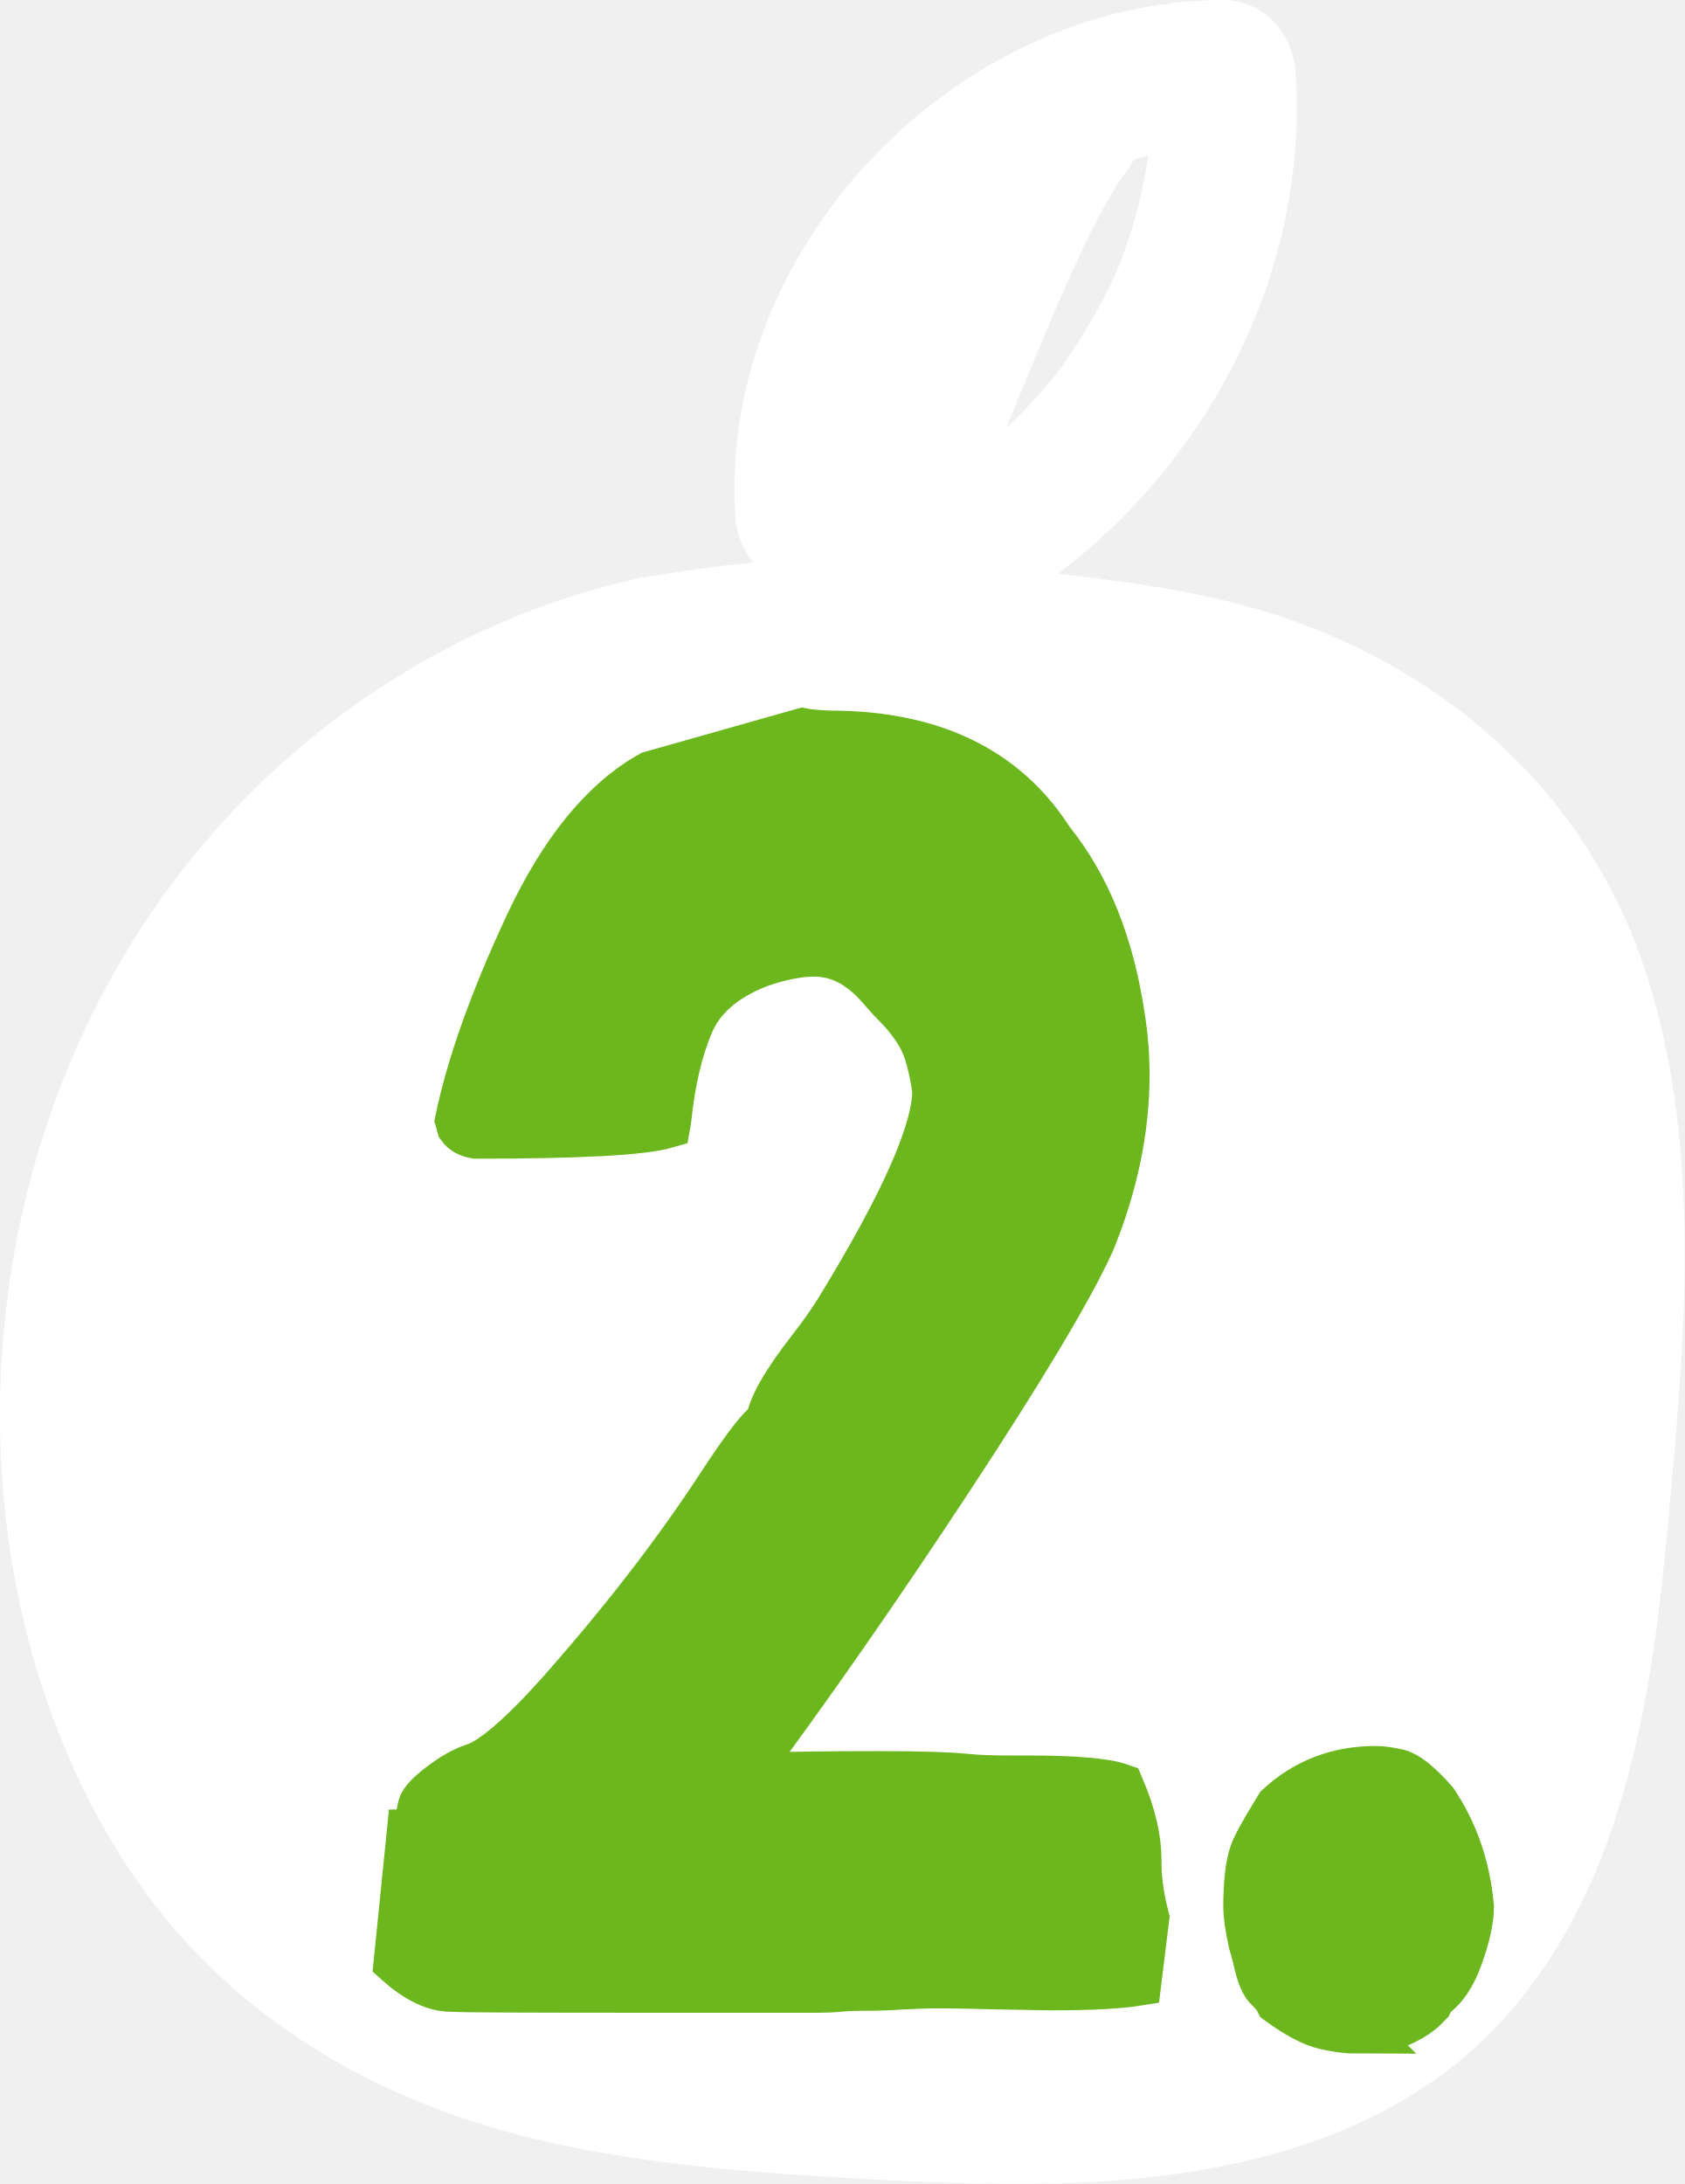
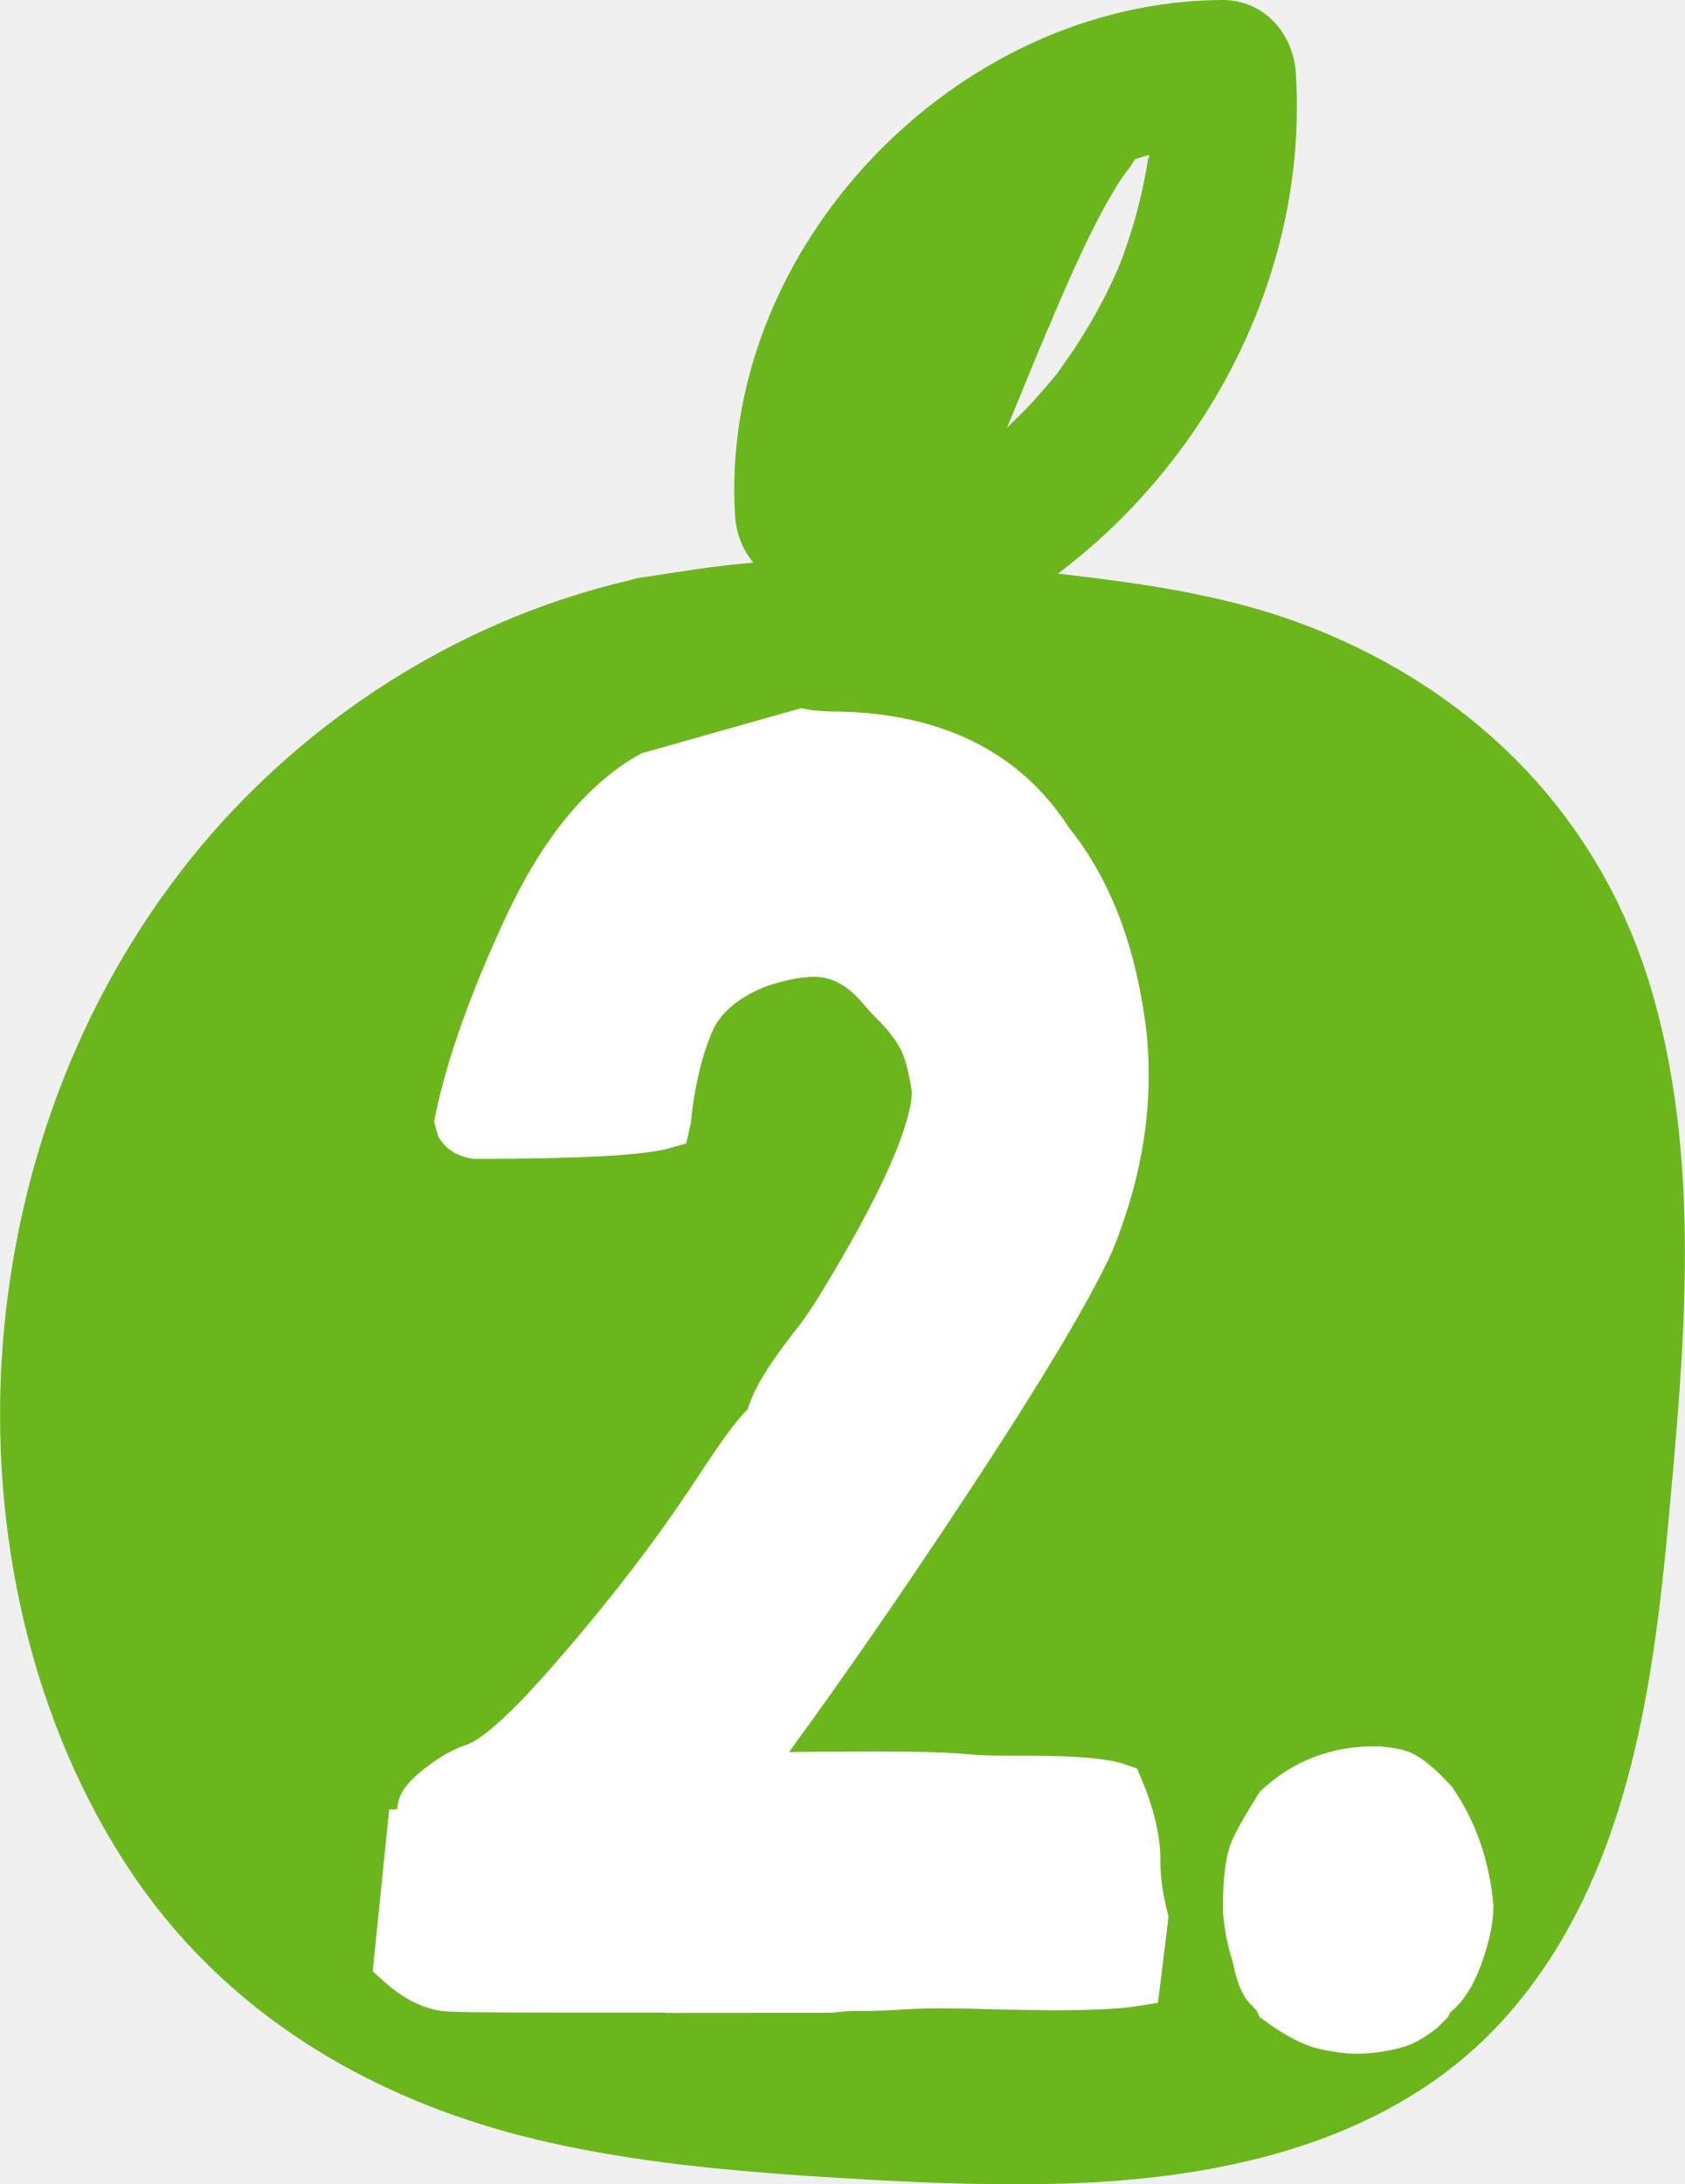
- <svg xmlns="http://www.w3.org/2000/svg" id="_Слой_2" data-name="Слой 2" viewBox="0 0 69.22 89.73">
+ <svg xmlns="http://www.w3.org/2000/svg" id="_Слой_2" data-name="Слой 2" viewBox="0 0 52 67.41">
  <defs>
    <style>
      .cls-1 {
-         fill: #fff;
+         fill: #6cb61d;
      }

      .cls-2 {
-         fill: #6cb71d;
-         stroke: #6cb71d;
+         fill: #fff;
+         stroke: #fff;
        stroke-miterlimit: 10;
-         stroke-width: 2.03px;
+         stroke-width: 1.52px;
      }
    </style>
  </defs>
  <g id="_Слой_1-2" data-name="Слой 1">
    <g>
      <g>
-         <path class="cls-1" d="M67.71,40.21c-2.21-7.06-7.53-12.14-14.42-14.65-3.62-1.32-7.51-1.73-11.31-2.16-4.26-.48-8.54-.65-12.8-.09-.98,.13-1.96,.29-2.94,.44-.13,.02-.25,.05-.35,.09-6.61,1.53-12.65,5.26-17.11,10.35C3.78,39.88,.89,47.04,.17,54.54c-.73,7.54,.83,15.59,4.97,22,4.02,6.24,10.34,9.91,17.49,11.49,3.46,.77,7,1.12,10.53,1.35,3.46,.22,6.95,.41,10.42,.32,6.73-.19,13.86-1.72,18.46-7.04,4.75-5.49,5.84-13,6.49-19.99,.68-7.39,1.44-15.26-.82-22.46Z" />
+         <path class="cls-1" d="M50.87,30.21c-1.66-5.3-5.66-9.12-10.83-11.01-2.72-.99-5.64-1.3-8.5-1.62-3.2-.36-6.42-.49-9.62-.07-.74,.1-1.47,.22-2.21,.33-.1,.02-.19,.04-.27,.07-4.96,1.15-9.5,3.95-12.86,7.77C2.84,29.96,.67,35.34,.13,40.97c-.54,5.66,.62,11.71,3.73,16.53,3.02,4.69,7.77,7.45,13.14,8.64,2.6,.58,5.26,.84,7.91,1.02,2.6,.17,5.22,.31,7.83,.24,5.06-.14,10.41-1.29,13.87-5.29,3.57-4.13,4.39-9.77,4.88-15.01,.51-5.55,1.08-11.46-.61-16.87Z" />
        <g>
-           <path class="cls-2" d="M33.58,81.68h-6.81c-4.94,0-7.68-.01-8.22-.04-.68,0-1.4-.35-2.18-1.05l.53-5.23c.26,0,.39-.16,.39-.49v-.18c0-.12,.02-.27,.07-.46,.05-.19,.3-.46,.77-.82,.47-.36,.91-.62,1.33-.76,.77-.23,1.97-1.25,3.58-3.05,2.55-2.88,4.72-5.68,6.5-8.39,1.1-1.69,1.8-2.6,2.11-2.74,.07-.63,.64-1.64,1.72-3.02,.42-.54,.78-1.05,1.09-1.54,2.69-4.38,4.04-7.41,4.04-9.1-.14-.98-.34-1.71-.6-2.2-.26-.48-.62-.95-1.09-1.42-.21-.21-.43-.46-.67-.74-.8-.89-1.69-1.34-2.67-1.34-.68,0-1.45,.15-2.32,.46-1.43,.56-2.37,1.38-2.83,2.46s-.77,2.4-.93,3.97l-.03,.17c-.96,.28-3.56,.42-7.8,.42-.28-.05-.48-.15-.6-.32l-.07-.25c.47-2.25,1.41-4.89,2.83-7.94s3.1-5.12,5.04-6.21l6.22-1.76c.26,.05,.63,.08,1.12,.1,4.17,0,7.18,1.45,9.03,4.36,1.5,1.85,2.47,4.27,2.91,7.27,.12,.77,.18,1.54,.18,2.32,0,2.25-.48,4.54-1.44,6.88-.91,1.97-2.84,5.19-5.78,9.66-2.94,4.47-5.8,8.58-8.59,12.33,2.06-.05,3.96-.07,5.69-.07s2.93,.04,3.58,.11c.51,.05,1.12,.07,1.83,.07h.74c1.92,0,3.17,.11,3.76,.32,.47,1.1,.7,2.08,.7,2.95v.11c0,.68,.1,1.44,.32,2.28l-.32,2.6c-.75,.12-1.93,.18-3.55,.18l-2.28-.04c-.73-.02-1.51-.04-2.35-.04-.47,0-.98,.02-1.54,.05-.56,.04-1.1,.05-1.62,.05-.28,0-.57,.01-.88,.04s-.61,.04-.91,.04Z" />
-           <path class="cls-2" d="M55.74,83.36c-.33,0-.74-.05-1.25-.16s-1.14-.44-1.91-1c-.07-.14-.14-.25-.21-.32-.23-.23-.35-.36-.35-.39-.14-.21-.27-.61-.39-1.19l-.14-.49c-.14-.63-.21-1.12-.21-1.47,0-.96,.08-1.69,.25-2.18,.09-.28,.44-.91,1.05-1.9,1.1-1.01,2.41-1.51,3.93-1.51,.26,0,.56,.04,.91,.12,.35,.08,.84,.47,1.47,1.18,.84,1.24,1.33,2.67,1.48,4.28,0,.54-.15,1.21-.44,2.02-.29,.81-.66,1.35-1.11,1.63l-.14,.28-.28,.28c-.28,.23-.6,.42-.95,.56l-.14,.04c-.56,.14-1.09,.21-1.58,.21Z" />
+           <path class="cls-2" d="M25.23,61.36h-5.12c-3.71,0-5.77,0-6.17-.03-.51,0-1.06-.26-1.64-.79l.4-3.93c.19,0,.29-.12,.29-.37v-.13c0-.09,.02-.2,.05-.34,.04-.14,.23-.35,.58-.62,.35-.27,.69-.46,1-.57,.58-.17,1.48-.94,2.69-2.29,1.92-2.16,3.54-4.26,4.88-6.31,.83-1.27,1.35-1.95,1.58-2.06,.05-.47,.48-1.23,1.29-2.27,.32-.4,.59-.79,.82-1.16,2.02-3.29,3.03-5.57,3.03-6.83-.11-.74-.25-1.29-.45-1.65-.19-.36-.47-.72-.82-1.07-.16-.16-.33-.34-.5-.55-.6-.67-1.27-1-2.01-1-.51,0-1.09,.12-1.74,.34-1.07,.42-1.78,1.04-2.12,1.85s-.58,1.8-.7,2.98l-.03,.13c-.72,.21-2.67,.32-5.86,.32-.21-.04-.36-.11-.45-.24l-.05-.18c.35-1.69,1.06-3.68,2.12-5.96s2.33-3.84,3.79-4.67l4.67-1.32c.19,.04,.47,.06,.84,.08,3.13,0,5.39,1.09,6.78,3.27,1.13,1.39,1.86,3.21,2.19,5.46,.09,.58,.13,1.16,.13,1.74,0,1.69-.36,3.41-1.08,5.17-.69,1.48-2.13,3.9-4.34,7.25-2.21,3.36-4.36,6.45-6.45,9.26,1.55-.04,2.97-.05,4.27-.05s2.2,.03,2.69,.08c.39,.04,.84,.05,1.37,.05h.55c1.44,0,2.38,.08,2.82,.24,.35,.83,.53,1.57,.53,2.22v.08c0,.51,.08,1.08,.24,1.72l-.24,1.95c-.56,.09-1.45,.13-2.66,.13l-1.71-.03c-.55-.02-1.13-.03-1.77-.03-.35,0-.74,.01-1.16,.04-.42,.03-.83,.04-1.21,.04-.21,0-.43,0-.66,.03s-.46,.03-.69,.03Z" />
+           <path class="cls-2" d="M41.87,62.63c-.25,0-.56-.04-.94-.12s-.86-.33-1.44-.75c-.05-.11-.11-.18-.16-.24-.18-.18-.26-.27-.26-.29-.11-.16-.2-.46-.29-.9l-.11-.37c-.11-.47-.16-.84-.16-1.11,0-.72,.06-1.27,.18-1.64,.07-.21,.33-.69,.79-1.42,.83-.76,1.81-1.13,2.95-1.13,.19,0,.42,.03,.69,.09,.26,.06,.63,.36,1.11,.88,.63,.93,1,2,1.11,3.22,0,.4-.11,.91-.33,1.52-.22,.61-.5,1.02-.83,1.23l-.11,.21-.21,.21c-.21,.17-.45,.32-.71,.42l-.11,.03c-.42,.11-.82,.16-1.19,.16Z" />
        </g>
      </g>
-       <path class="cls-1" d="M53.24,3C53.13,1.39,51.95,0,50.24,0c-10.96,.04-20.72,10.17-20.03,21.19,.09,1.5,1.15,2.78,2.66,2.96,.03,.04,.06,.07,.09,.1,0,.25,.02,.51,.09,.77,.41,1.5,2.15,2.61,3.69,2.1,10-3.32,17.19-13.5,16.5-24.11Zm-6.07,3.52s0,.03-.02,.09c-.04,.25-.08,.5-.13,.75-.1,.5-.22,.99-.35,1.48-.15,.54-.32,1.07-.51,1.6-.07,.2-.15,.39-.22,.58-.03,.05-.24,.53-.24,.53-.46,.97-.99,1.9-1.58,2.79-.22,.34-.66,.95-.75,1.06-.12,.15-.65,.77-.95,1.1-.35,.38-.71,.74-1.08,1.09,.37-.89,.73-1.77,1.09-2.64,.18-.43,.36-.87,.54-1.3,.02-.04,.02-.06,.04-.09,0-.02,.01-.03,.02-.05,.09-.21,.18-.42,.27-.64,.35-.81,.71-1.62,1.08-2.42,.33-.71,.68-1.42,1.07-2.1,.18-.32,.37-.64,.57-.94,.08-.11,.16-.22,.23-.34,.13-.16,.24-.33,.34-.51,.19-.06,.38-.12,.58-.17,0,.06,0,.1-.01,.13Z" />
+       <path class="cls-1" d="M40,2.25C39.92,1.04,39.03,0,37.74,0c-8.23,.03-15.56,7.64-15.05,15.92,.07,1.13,.86,2.09,2,2.22,.02,.03,.05,.05,.07,.08,0,.19,.01,.38,.07,.58,.31,1.13,1.61,1.96,2.77,1.57,7.52-2.49,12.91-10.14,12.4-18.12Zm-4.56,2.64s0,.02-.01,.07c-.03,.19-.06,.38-.1,.56-.07,.37-.16,.75-.26,1.11-.11,.4-.24,.8-.38,1.2-.05,.15-.11,.29-.17,.44-.02,.04-.18,.4-.18,.4-.34,.73-.74,1.43-1.18,2.1-.17,.25-.49,.71-.56,.8-.09,.11-.49,.58-.71,.82-.26,.28-.53,.55-.81,.82,.28-.67,.55-1.33,.82-1.99,.14-.33,.27-.65,.41-.98,.01-.03,.02-.04,.03-.07,0-.02,0-.02,.02-.04,.07-.16,.14-.32,.2-.48,.26-.61,.53-1.22,.81-1.82,.25-.53,.51-1.06,.8-1.58,.14-.24,.28-.48,.43-.71,.06-.09,.12-.17,.18-.25,.1-.12,.18-.25,.26-.38,.14-.04,.29-.09,.43-.13,0,.04,0,.08,0,.1Z" />
    </g>
  </g>
</svg>
